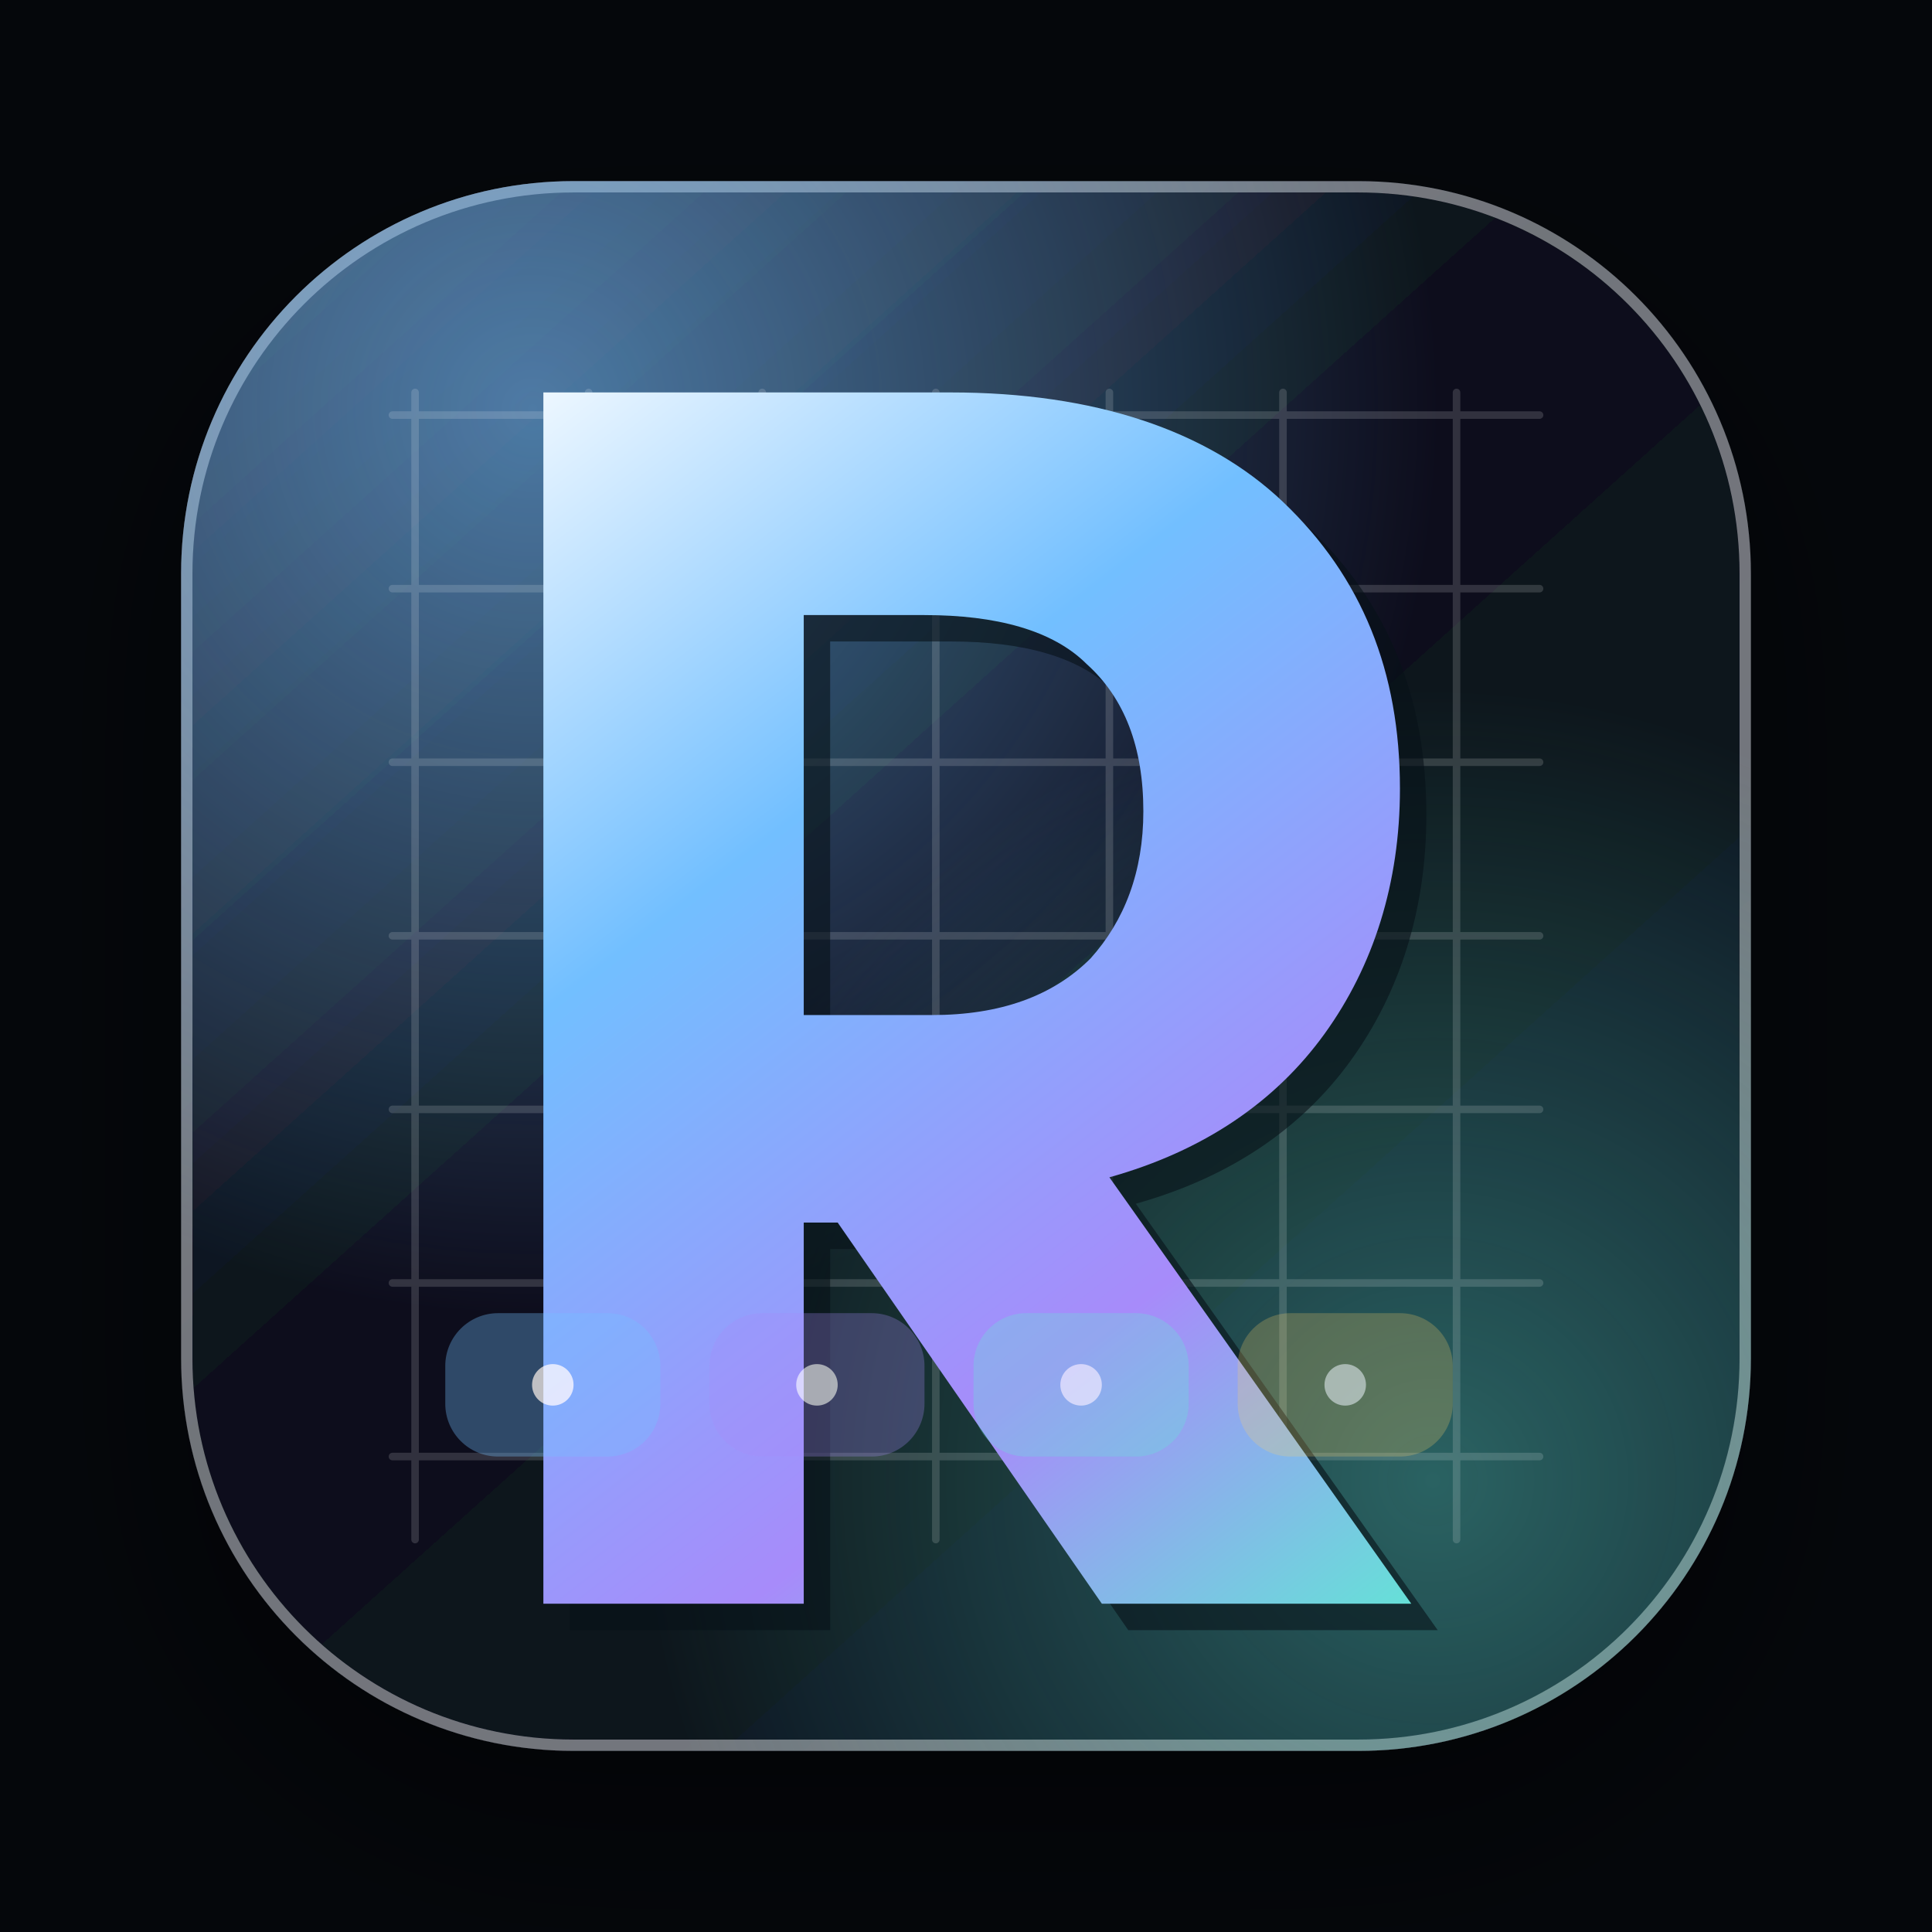
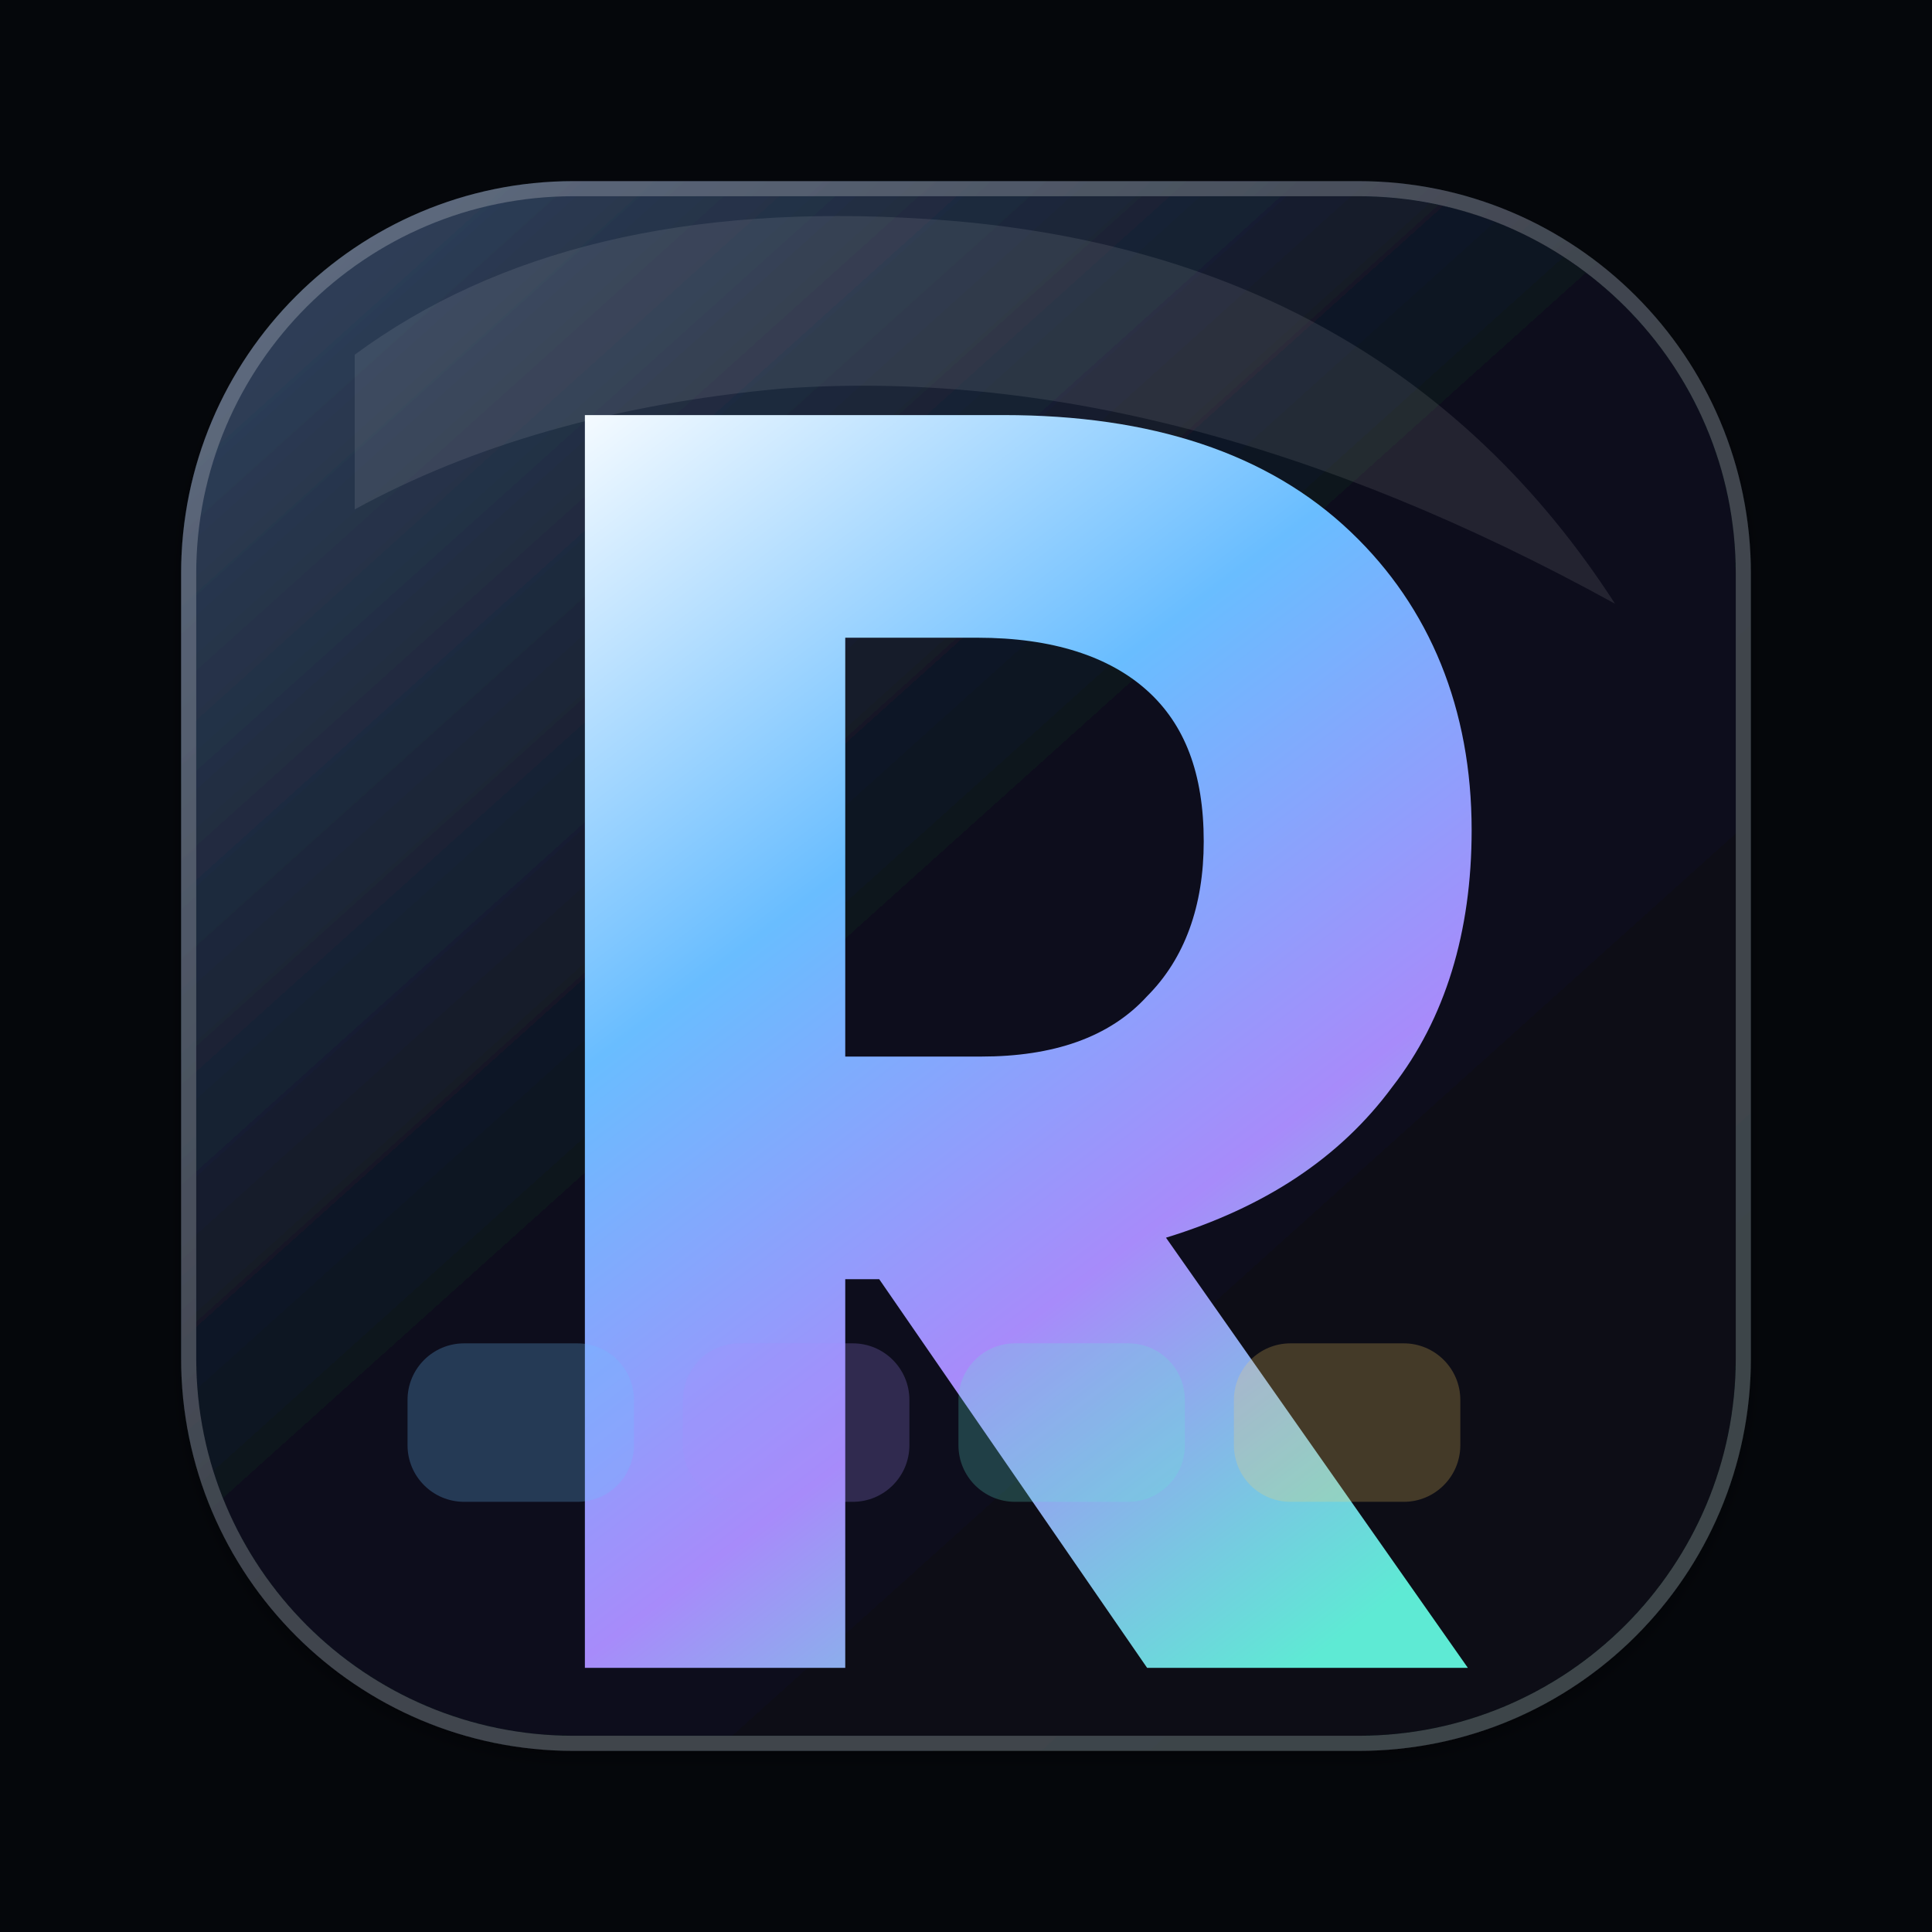
<svg xmlns="http://www.w3.org/2000/svg" viewBox="0 0 512 512">
  <defs>
-     <linearGradient id="a" x1="64" y1="38" x2="456" y2="474" gradientUnits="userSpaceOnUse">
-       <stop stop-color="#2f374a" />
-       <stop offset=".42" stop-color="#0b101a" />
-       <stop offset="1" stop-color="#121826" />
+     <linearGradient id="a" x1="70" y1="52" x2="444" y2="468" gradientUnits="userSpaceOnUse">
+       <stop stop-color="#33445f" />
+       <stop offset=".45" stop-color="#0b111d" />
+       <stop offset="1" stop-color="#071015" />
    </linearGradient>
-     <linearGradient id="b" x1="128" y1="92" x2="388" y2="430" gradientUnits="userSpaceOnUse">
+     <linearGradient id="b" x1="138" y1="110" x2="374" y2="420" gradientUnits="userSpaceOnUse">
      <stop stop-color="#fff" />
-       <stop offset=".35" stop-color="#72bfff" />
-       <stop offset=".72" stop-color="#a78bfa" />
+       <stop offset=".38" stop-color="#69bdff" />
+       <stop offset=".7" stop-color="#a78bfa" />
      <stop offset="1" stop-color="#5eead4" />
    </linearGradient>
-     <radialGradient id="c" cx="0" cy="0" r="1" gradientUnits="userSpaceOnUse" gradientTransform="translate(142 108) rotate(46) scale(240)">
-       <stop stop-color="#72bfff" stop-opacity=".55" />
-       <stop offset="1" stop-color="#72bfff" stop-opacity="0" />
-     </radialGradient>
-     <radialGradient id="d" cx="0" cy="0" r="1" gradientUnits="userSpaceOnUse" gradientTransform="translate(380 392) rotate(20) scale(210)">
-       <stop stop-color="#5eead4" stop-opacity=".36" />
-       <stop offset="1" stop-color="#5eead4" stop-opacity="0" />
-     </radialGradient>
-     <filter id="s" x="-20%" y="-20%" width="140%" height="140%">
-       <feDropShadow dx="0" dy="22" stdDeviation="22" flood-color="#000" flood-opacity=".42" />
+     <filter id="s" x="-30%" y="-30%" width="160%" height="170%">
+       <feDropShadow dx="0" dy="24" stdDeviation="24" flood-opacity=".45" />
+       <feDropShadow dx="0" dy="2" stdDeviation="2" flood-opacity=".32" />
    </filter>
  </defs>
  <rect width="512" height="512" fill="#05070b" />
  <g filter="url(#s)">
    <rect x="48" y="48" width="416" height="416" rx="104" fill="url(#a)" />
-     <rect x="49.5" y="49.5" width="413" height="413" rx="102.5" fill="none" stroke="rgba(255,255,255,.42)" stroke-width="3" />
+     <rect x="50" y="50" width="412" height="412" rx="102" fill="none" stroke="#fff" stroke-opacity=".22" stroke-width="4" />
  </g>
-   <rect x="48" y="48" width="416" height="416" rx="104" fill="url(#c)" />
-   <rect x="48" y="48" width="416" height="416" rx="104" fill="url(#d)" />
-   <path d="M104 110h304M104 156h304M104 202h304M104 248h304M104 294h304M104 340h304M104 386h304M110 104v304M156 104v304M202 104v304M248 104v304M294 104v304M340 104v304M386 104v304" stroke="#fff" stroke-opacity=".15" stroke-width="2" stroke-linecap="round" />
-   <path d="M151 111h108c38 0 68 10 88 29 21 20 31 45 31 76 0 25-7 47-20 65-13 18-32 31-57 38l80 113h-82l-70-101h-9v101h-69V111Zm69 59v106h34c18 0 32-5 42-15 9-10 14-23 14-39 0-17-5-30-15-39-9-9-24-13-43-13h-32Z" fill="#061018" opacity=".6" />
-   <path d="M144 104h108c38 0 68 10 88 29 21 20 31 45 31 76 0 25-7 47-20 65-13 18-32 31-57 38l80 113h-82l-70-101h-9v101h-69V104Zm69 59v106h34c18 0 32-5 42-15 9-10 14-23 14-39 0-17-5-30-15-39-9-9-24-13-43-13h-32Z" fill="url(#b)" />
-   <g opacity=".74">
-     <rect x="118" y="348" width="57" height="38" rx="14" fill="#72bfff" opacity=".45" />
-     <rect x="188" y="348" width="57" height="38" rx="14" fill="#a78bfa" opacity=".38" />
-     <rect x="258" y="348" width="57" height="38" rx="14" fill="#5eead4" opacity=".38" />
-     <rect x="328" y="348" width="57" height="38" rx="14" fill="#ffd166" opacity=".32" />
-     <circle cx="146.5" cy="367" r="5.5" fill="#fff" />
-     <circle cx="216.5" cy="367" r="5.5" fill="#fff" opacity=".82" />
-     <circle cx="286.5" cy="367" r="5.5" fill="#fff" opacity=".78" />
-     <circle cx="356.5" cy="367" r="5.5" fill="#fff" opacity=".72" />
+   <path d="M94 94c38-28 88-40 151-36 82 5 143 40 183 102-78-43-152-62-221-57-44 4-82 15-113 32V94Z" fill="#fff" opacity=".09" />
+   <path d="M155 110h111c39 0 70 10 92 31 21 20 32 47 32 79 0 27-7 50-21 68-14 19-34 32-60 40l80 114h-85l-71-103h-9v103h-69V110Zm69 59v111h36c19 0 34-5 44-16 10-10 15-24 15-41 0-18-5-31-15-40-10-9-25-14-45-14h-35Z" fill="url(#b)" />
+   <g opacity=".72">
+     <rect x="108" y="356" width="60" height="42" rx="15" fill="#69bdff" opacity=".35" />
+     <rect x="181" y="356" width="60" height="42" rx="15" fill="#a78bfa" opacity=".32" />
+     <rect x="254" y="356" width="60" height="42" rx="15" fill="#5eead4" opacity=".32" />
+     <rect x="327" y="356" width="60" height="42" rx="15" fill="#ffd166" opacity=".32" />
  </g>
</svg>
